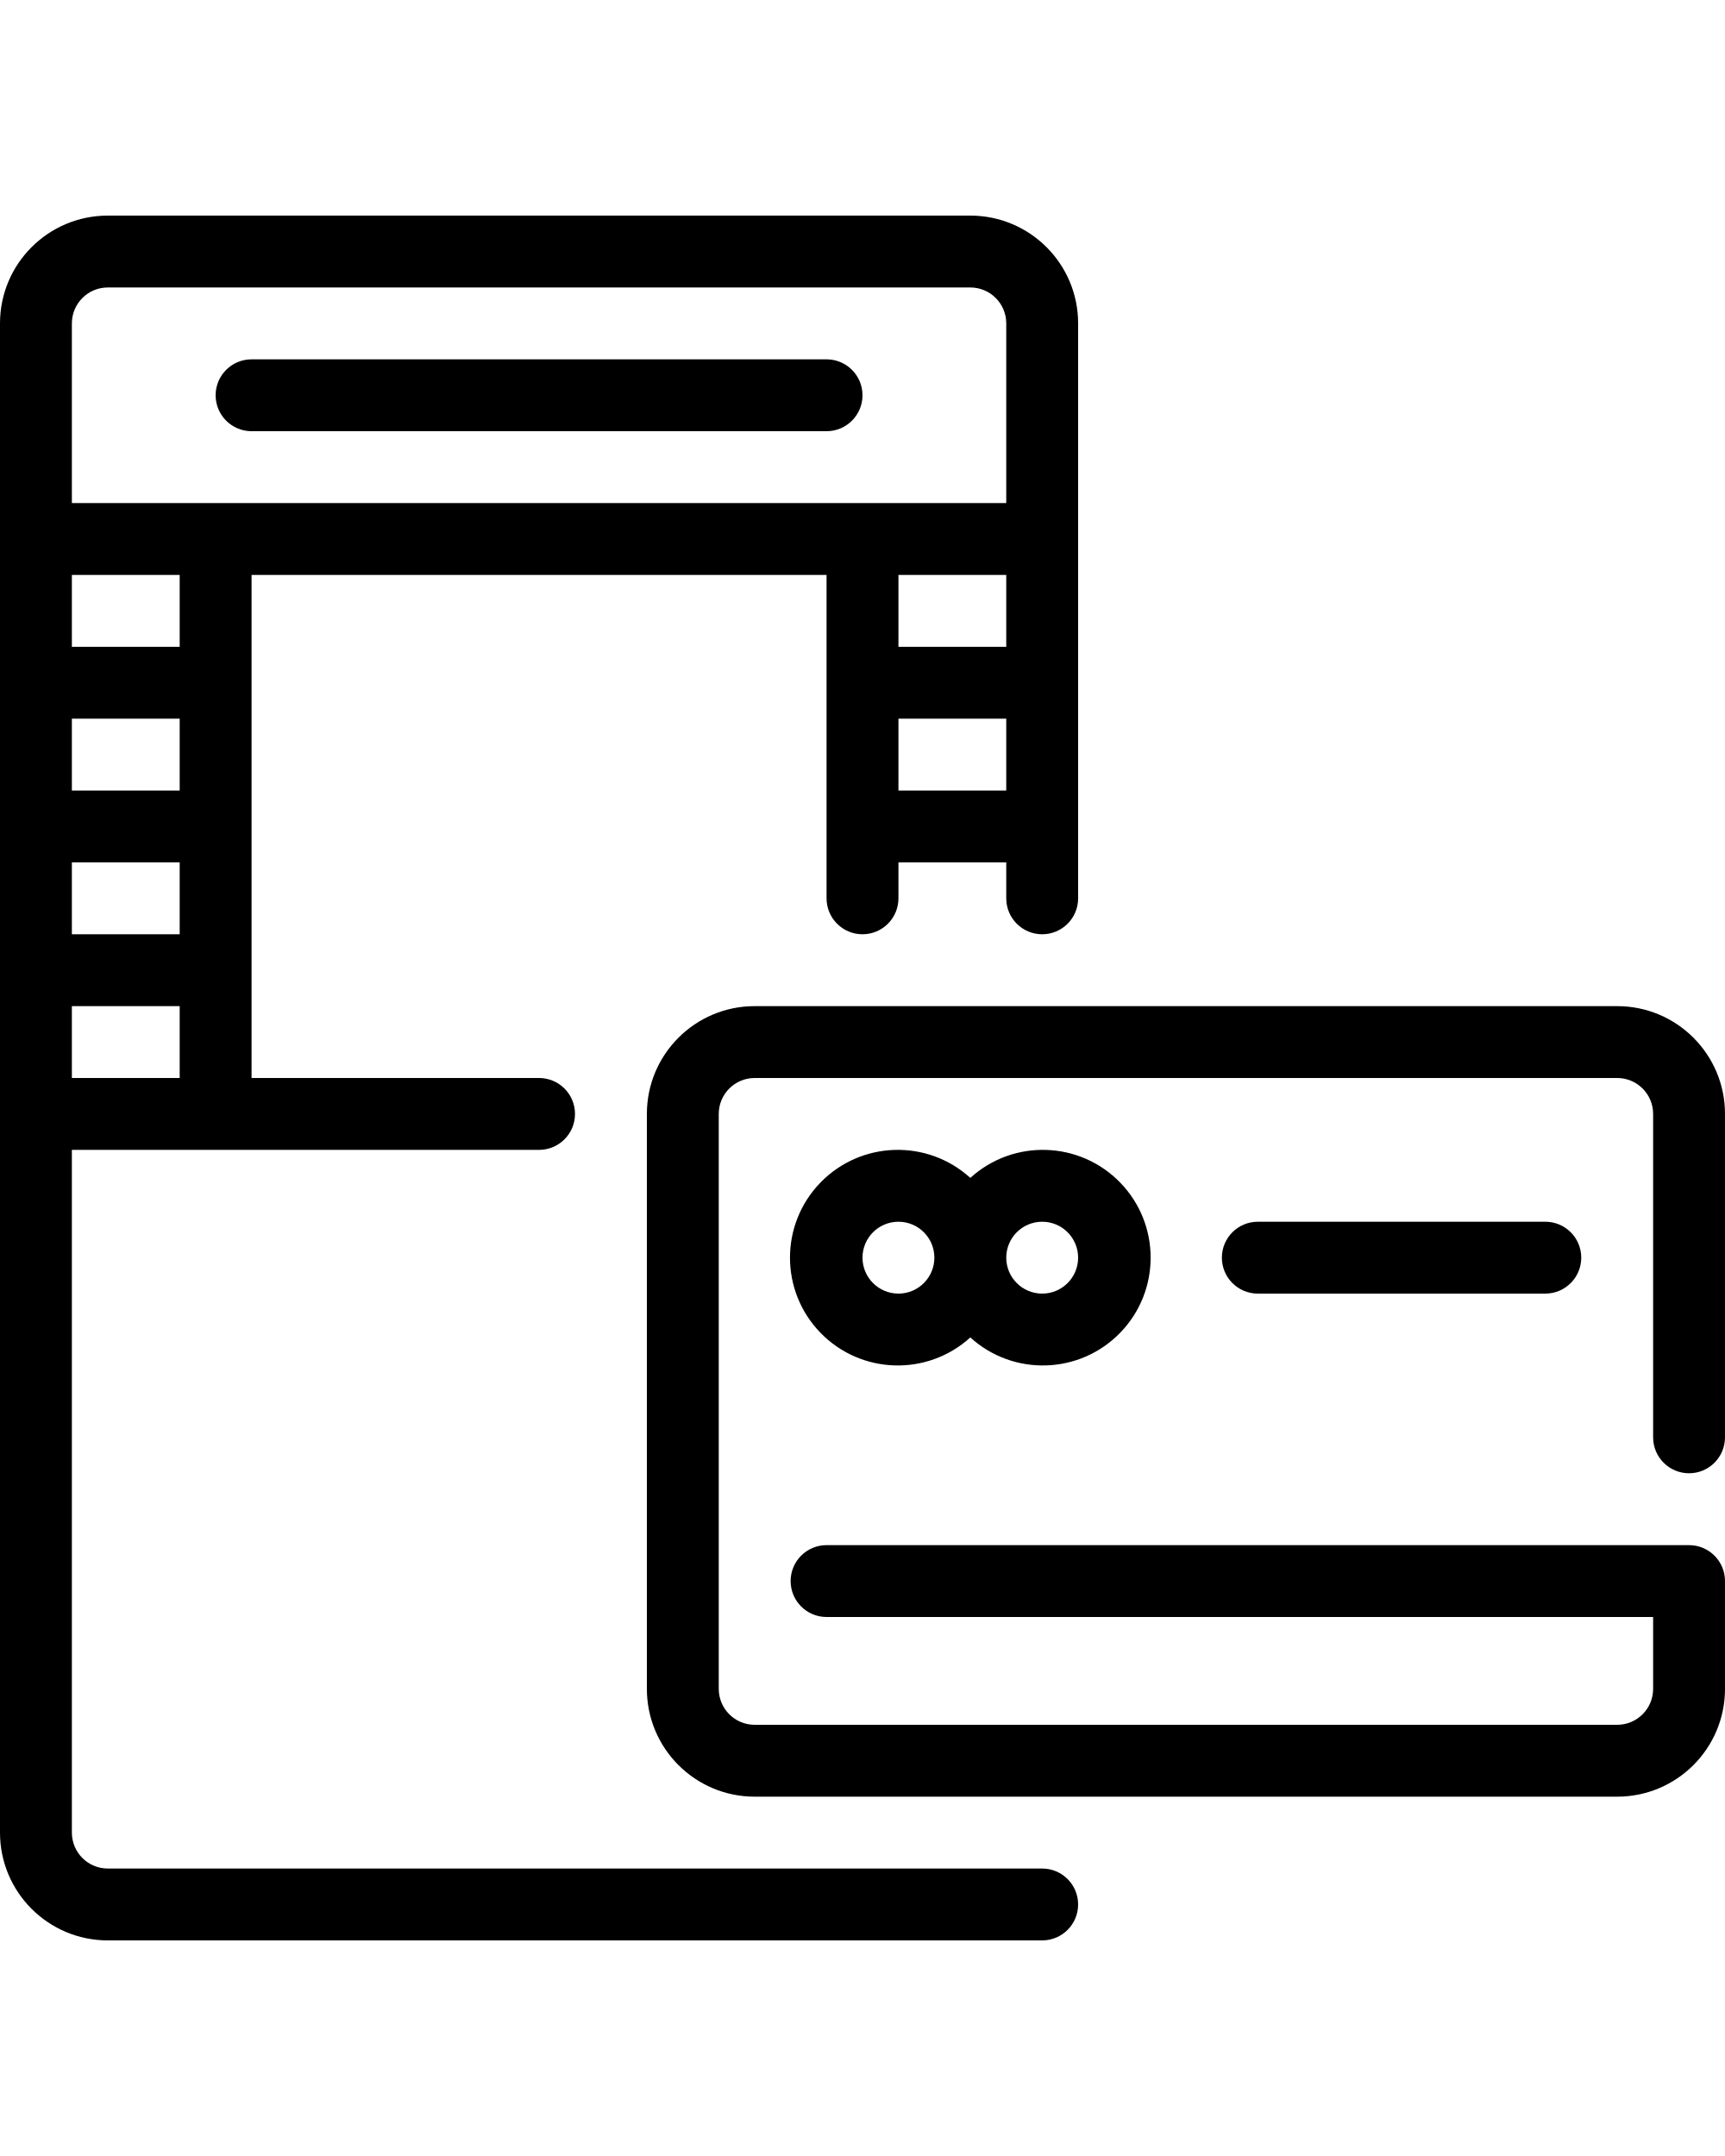
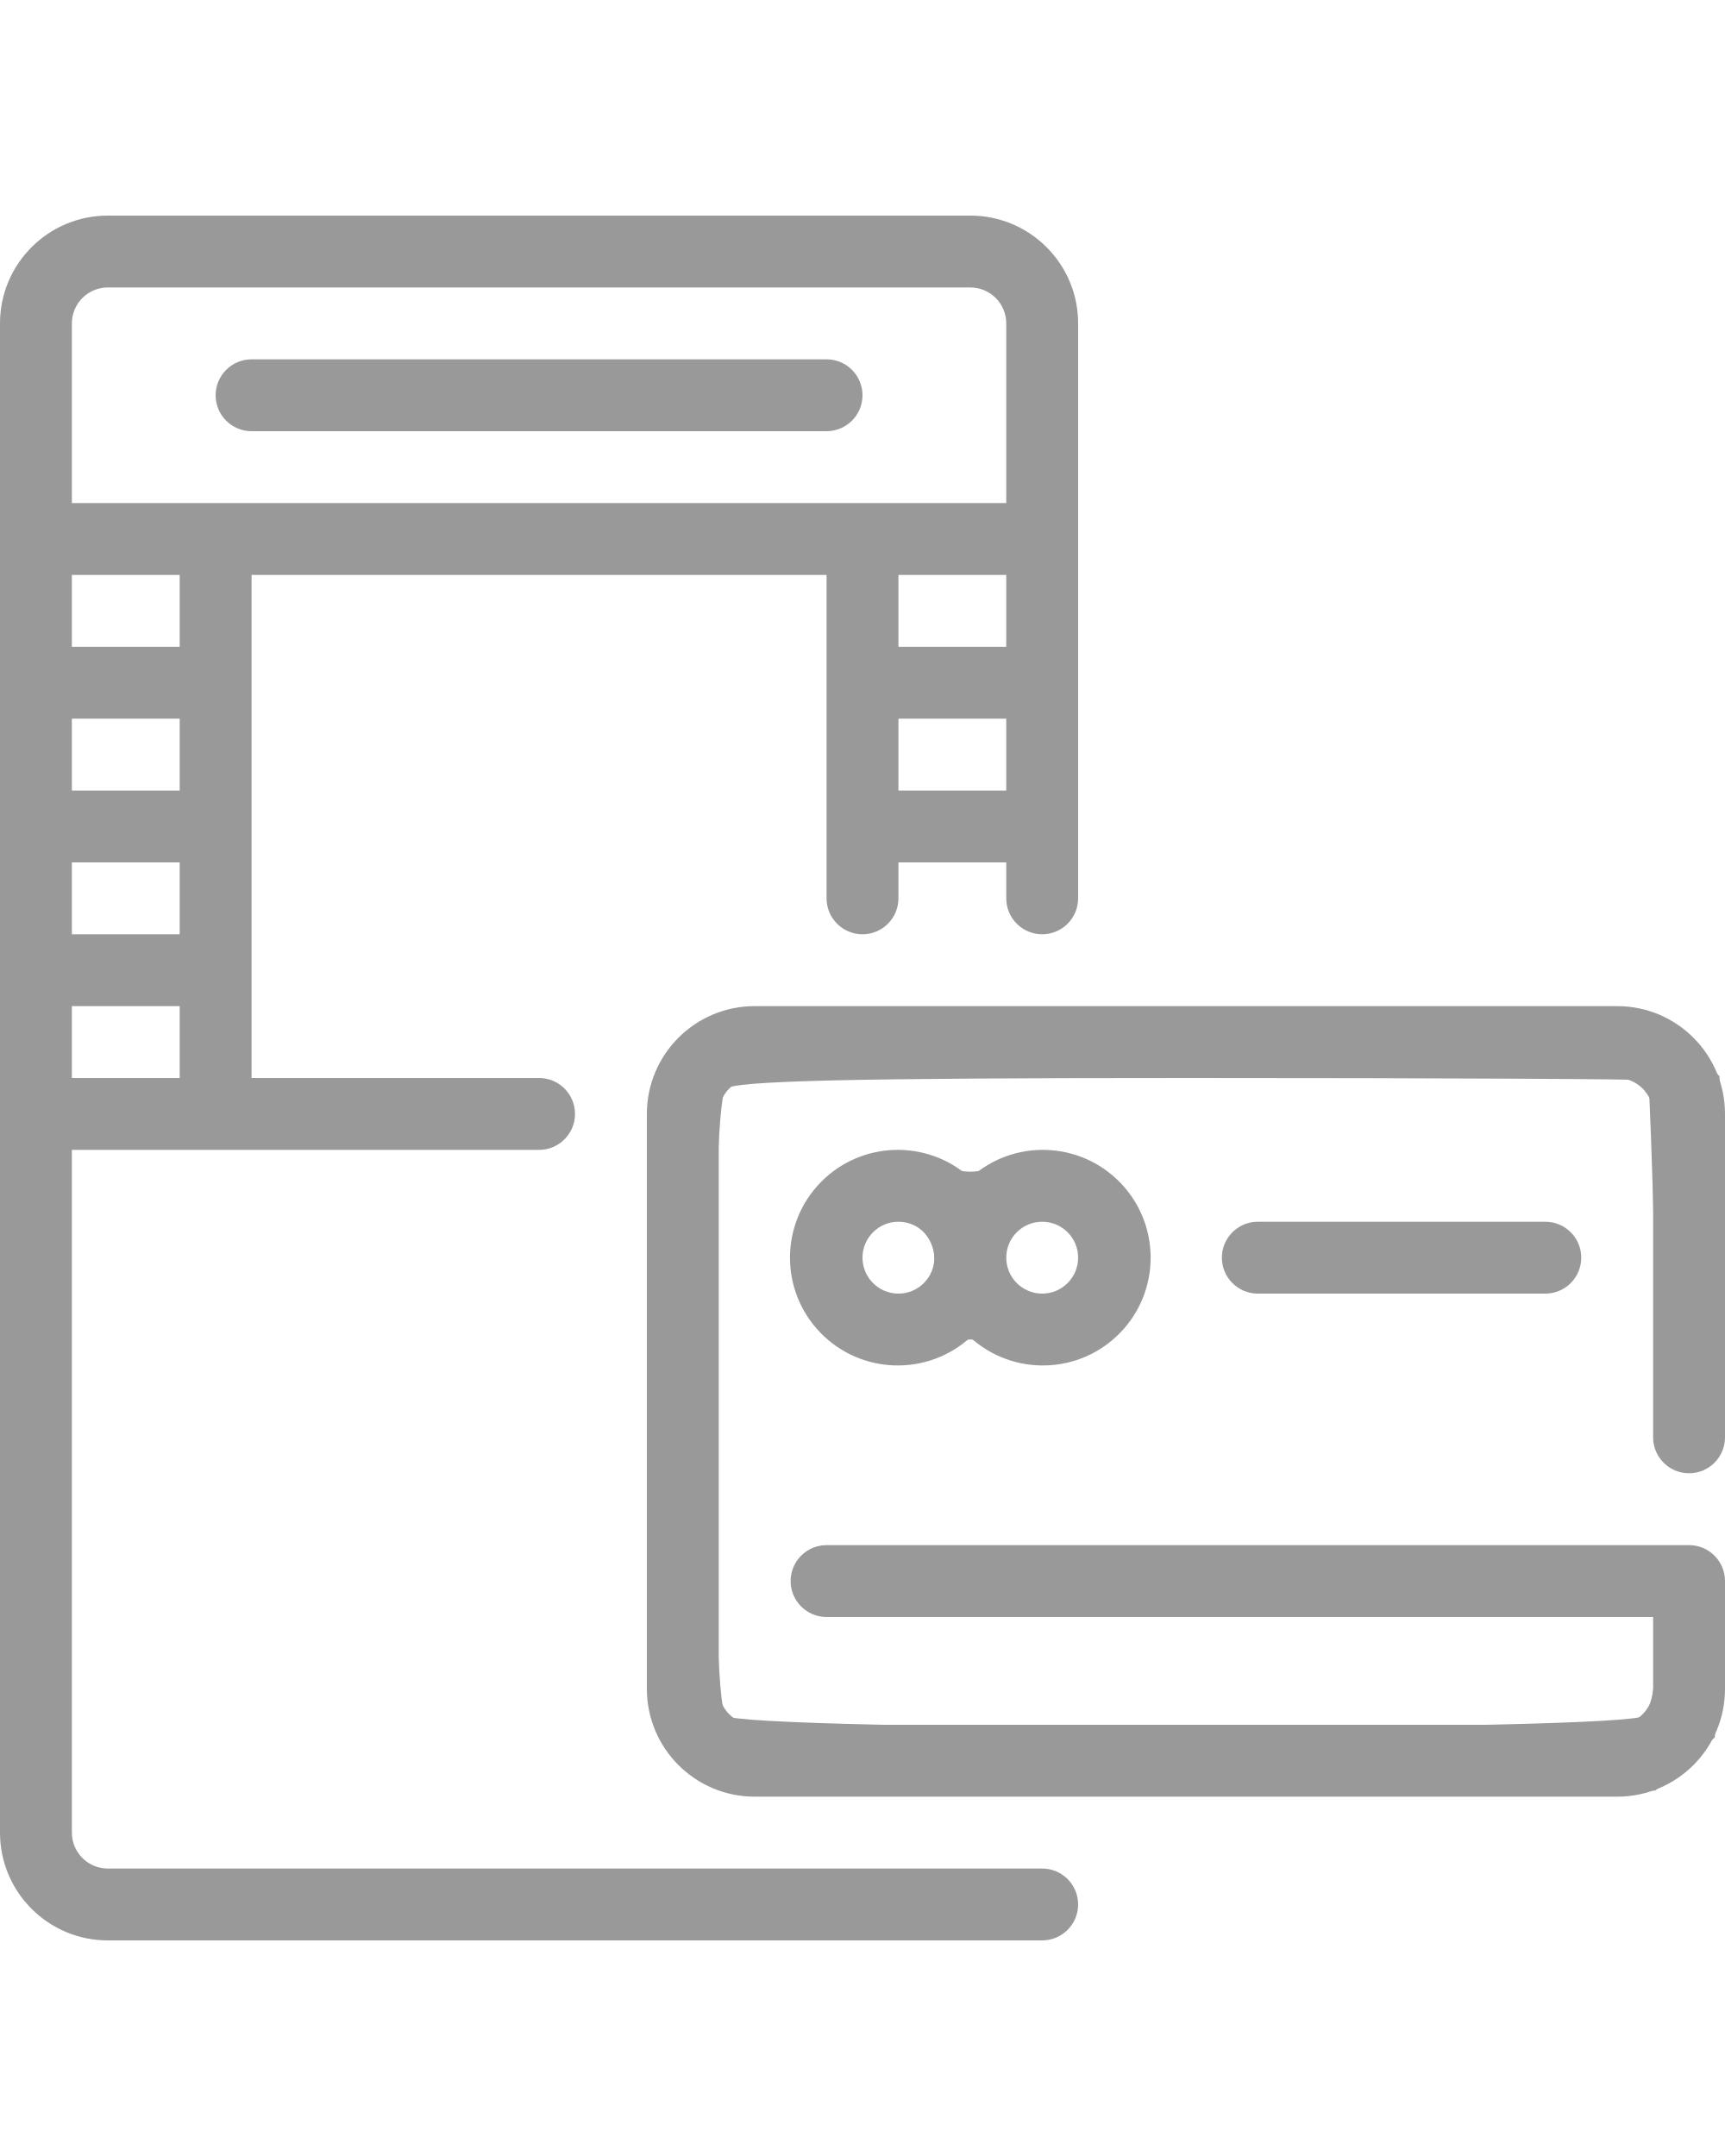
<svg xmlns="http://www.w3.org/2000/svg" viewBox="0 0 48 60" x="0px" y="0px" version="1.1" id="svg20">
  <defs id="defs24" />
-   <g data-name="27-atm" id="g14" transform="translate(0,6)">
-     <path d="M 29,46 H 3 A 1,1 0 0 1 2,45 V 26 h 13 a 1,1 0 0 0 0,-2 H 7 V 10 h 16 v 9 a 1,1 0 0 0 2,0 v -1 h 3 v 1 a 1,1 0 0 0 2,0 V 3 A 3,3 0 0 0 27,0 H 3 A 3,3 0 0 0 0,3 v 42 a 3,3 0 0 0 3,3 h 26 a 1,1 0 0 0 0,-2 z M 5,20 H 2 V 18 H 5 Z M 5,16 H 2 v -2 h 3 z m -3,8 v -2 h 3 v 2 z M 5,12 H 2 v -2 h 3 z m 23,-2 v 2 h -3 v -2 z m -3,6 v -2 h 3 v 2 z M 3,2 h 24 a 1,1 0 0 1 1,1 V 8 H 2 V 3 A 1,1 0 0 1 3,2 Z" id="path4" />
-     <path d="M 7,6 H 23 A 1,1 0 0 0 23,4 H 7 a 1,1 0 0 0 0,2 z" id="path6" />
-     <path d="m 47,35 a 1,1 0 0 0 1,-1 V 25 A 3,3 0 0 0 45,22 H 21 a 3,3 0 0 0 -3,3 v 16 a 3,3 0 0 0 3,3 h 24 a 3,3 0 0 0 3,-3 V 38 A 1,1 0 0 0 47,37 H 23 a 1,1 0 0 0 0,2 h 23 v 2 a 1,1 0 0 1 -1,1 H 21 A 1,1 0 0 1 20,41 V 25 a 1,1 0 0 1 1,-1 h 24 a 1,1 0 0 1 1,1 v 9 a 1,1 0 0 0 1,1 z" id="path8" />
-     <path d="m 27,26.78 a 3,3 0 1 0 0,4.44 3,3 0 1 0 0,-4.44 z M 25,30 a 1,1 0 1 1 1,-1 1,1 0 0 1 -1,1 z m 5,-1 a 1,1 0 1 1 -1,-1 1,1 0 0 1 1,1 z" id="path10" />
-     <path d="m 35,28 a 1,1 0 0 0 0,2 h 8 a 1,1 0 0 0 0,-2 z" id="path12" />
+   <g data-name="27-atm" id="g14" transform="translate(0,6)" style="fill:#999999;fill-opacity:1">
+     <path d="M 29,46 H 3 A 1,1 0 0 1 2,45 V 26 h 13 a 1,1 0 0 0 0,-2 H 7 V 10 h 16 v 9 a 1,1 0 0 0 2,0 v -1 h 3 v 1 a 1,1 0 0 0 2,0 V 3 A 3,3 0 0 0 27,0 H 3 A 3,3 0 0 0 0,3 v 42 a 3,3 0 0 0 3,3 h 26 a 1,1 0 0 0 0,-2 z M 5,20 H 2 V 18 H 5 Z M 5,16 H 2 v -2 h 3 z m -3,8 v -2 h 3 v 2 z M 5,12 H 2 v -2 h 3 z m 23,-2 v 2 h -3 v -2 z m -3,6 v -2 h 3 v 2 z M 3,2 h 24 a 1,1 0 0 1 1,1 V 8 H 2 V 3 A 1,1 0 0 1 3,2 Z" id="path4" style="fill:#999999;fill-opacity:1" />
+     <path d="M 7,6 H 23 A 1,1 0 0 0 23,4 H 7 a 1,1 0 0 0 0,2 z" id="path6" style="fill:#999999;fill-opacity:1" />
+     <path d="m 47,35 a 1,1 0 0 0 1,-1 V 25 A 3,3 0 0 0 45,22 H 21 a 3,3 0 0 0 -3,3 v 16 a 3,3 0 0 0 3,3 h 24 a 3,3 0 0 0 3,-3 V 38 A 1,1 0 0 0 47,37 H 23 a 1,1 0 0 0 0,2 h 23 v 2 a 1,1 0 0 1 -1,1 H 21 A 1,1 0 0 1 20,41 V 25 a 1,1 0 0 1 1,-1 h 24 a 1,1 0 0 1 1,1 v 9 a 1,1 0 0 0 1,1 z" id="path8" style="fill:#999999;fill-opacity:1" />
+     <path d="m 27,26.78 a 3,3 0 1 0 0,4.44 3,3 0 1 0 0,-4.44 z M 25,30 a 1,1 0 1 1 1,-1 1,1 0 0 1 -1,1 z m 5,-1 a 1,1 0 1 1 -1,-1 1,1 0 0 1 1,1 z" id="path10" style="fill:#999999;fill-opacity:1" />
+     <path d="m 35,28 a 1,1 0 0 0 0,2 h 8 a 1,1 0 0 0 0,-2 z" id="path12" style="fill:#999999;fill-opacity:1" />
  </g>
+   <path style="fill:#999999;stroke-width:0.254;fill-opacity:1" d="m 19.567,49.433 c -1.421,-0.771 -1.465,-1.083 -1.465,-10.407 0,-7.081 0.065,-8.668 0.38,-9.277 0.821,-1.588 0.249,-1.528 14.575,-1.528 h 13.062 l 0.864,0.864 0.864,0.864 v 5.206 c 0,4.44 -0.059,5.255 -0.403,5.54 -0.292,0.242 -0.519,0.261 -0.826,0.068 C 46.254,40.534 46.175,39.776 46.054,35.312 45.977,32.46 45.891,30.099 45.864,30.064 45.836,30.029 40.116,30 33.153,30 23.644,30 20.416,30.076 20.186,30.305 c -0.437,0.437 -0.437,17.004 0,17.441 0.44,0.44 25.137,0.44 25.576,0 0.168,-0.168 0.305,-0.854 0.305,-1.525 V 45 H 34.549 C 22.364,45 21.992,44.965 22.209,43.839 c 0.092,-0.478 0.442,-0.492 12.803,-0.492 h 12.708 v 2.5 2.5 L 46.89,49.089 46.06,49.831 33.161,49.82 C 22.248,49.812 20.156,49.752 19.567,49.433 Z" id="path4521" />
+   <path style="fill:#999999;stroke-width:0.254;fill-opacity:1" d="m 34.244,35.332 c -0.358,-1.128 0.149,-1.265 4.673,-1.261 2.325,0.002 4.38,0.101 4.567,0.219 0.187,0.119 0.301,0.489 0.254,0.822 l -0.086,0.607 -4.621,0.069 c -4.48,0.067 -4.626,0.053 -4.788,-0.457 z" id="path4523" />
+   <path style="fill:#999999;stroke-width:0.254;fill-opacity:1" d="m 23.52,37.386 c -0.973,-0.593 -1.351,-1.235 -1.351,-2.297 0,-1.184 0.625,-2.169 1.701,-2.679 0.885,-0.42 1.046,-0.425 2.045,-0.066 0.975,0.351 1.194,0.351 2.169,0 1,-0.359 1.16,-0.354 2.045,0.066 2.208,1.048 2.308,3.988 0.173,5.092 -0.921,0.476 -1.706,0.48 -2.603,0.012 -0.607,-0.317 -0.791,-0.317 -1.398,0 -0.955,0.498 -1.819,0.459 -2.78,-0.128 z m 2.158,-1.589 c 0.863,-0.863 -0.152,-2.301 -1.22,-1.729 -0.897,0.48 -0.509,2.034 0.508,2.034 0.224,0 0.544,-0.137 0.712,-0.305 z m 4.068,0 c 0.543,-0.543 0.358,-1.461 -0.36,-1.789 -0.585,-0.267 -0.722,-0.234 -1.131,0.272 -0.891,1.101 0.497,2.512 1.492,1.517 z" id="path4525" />
</svg>
